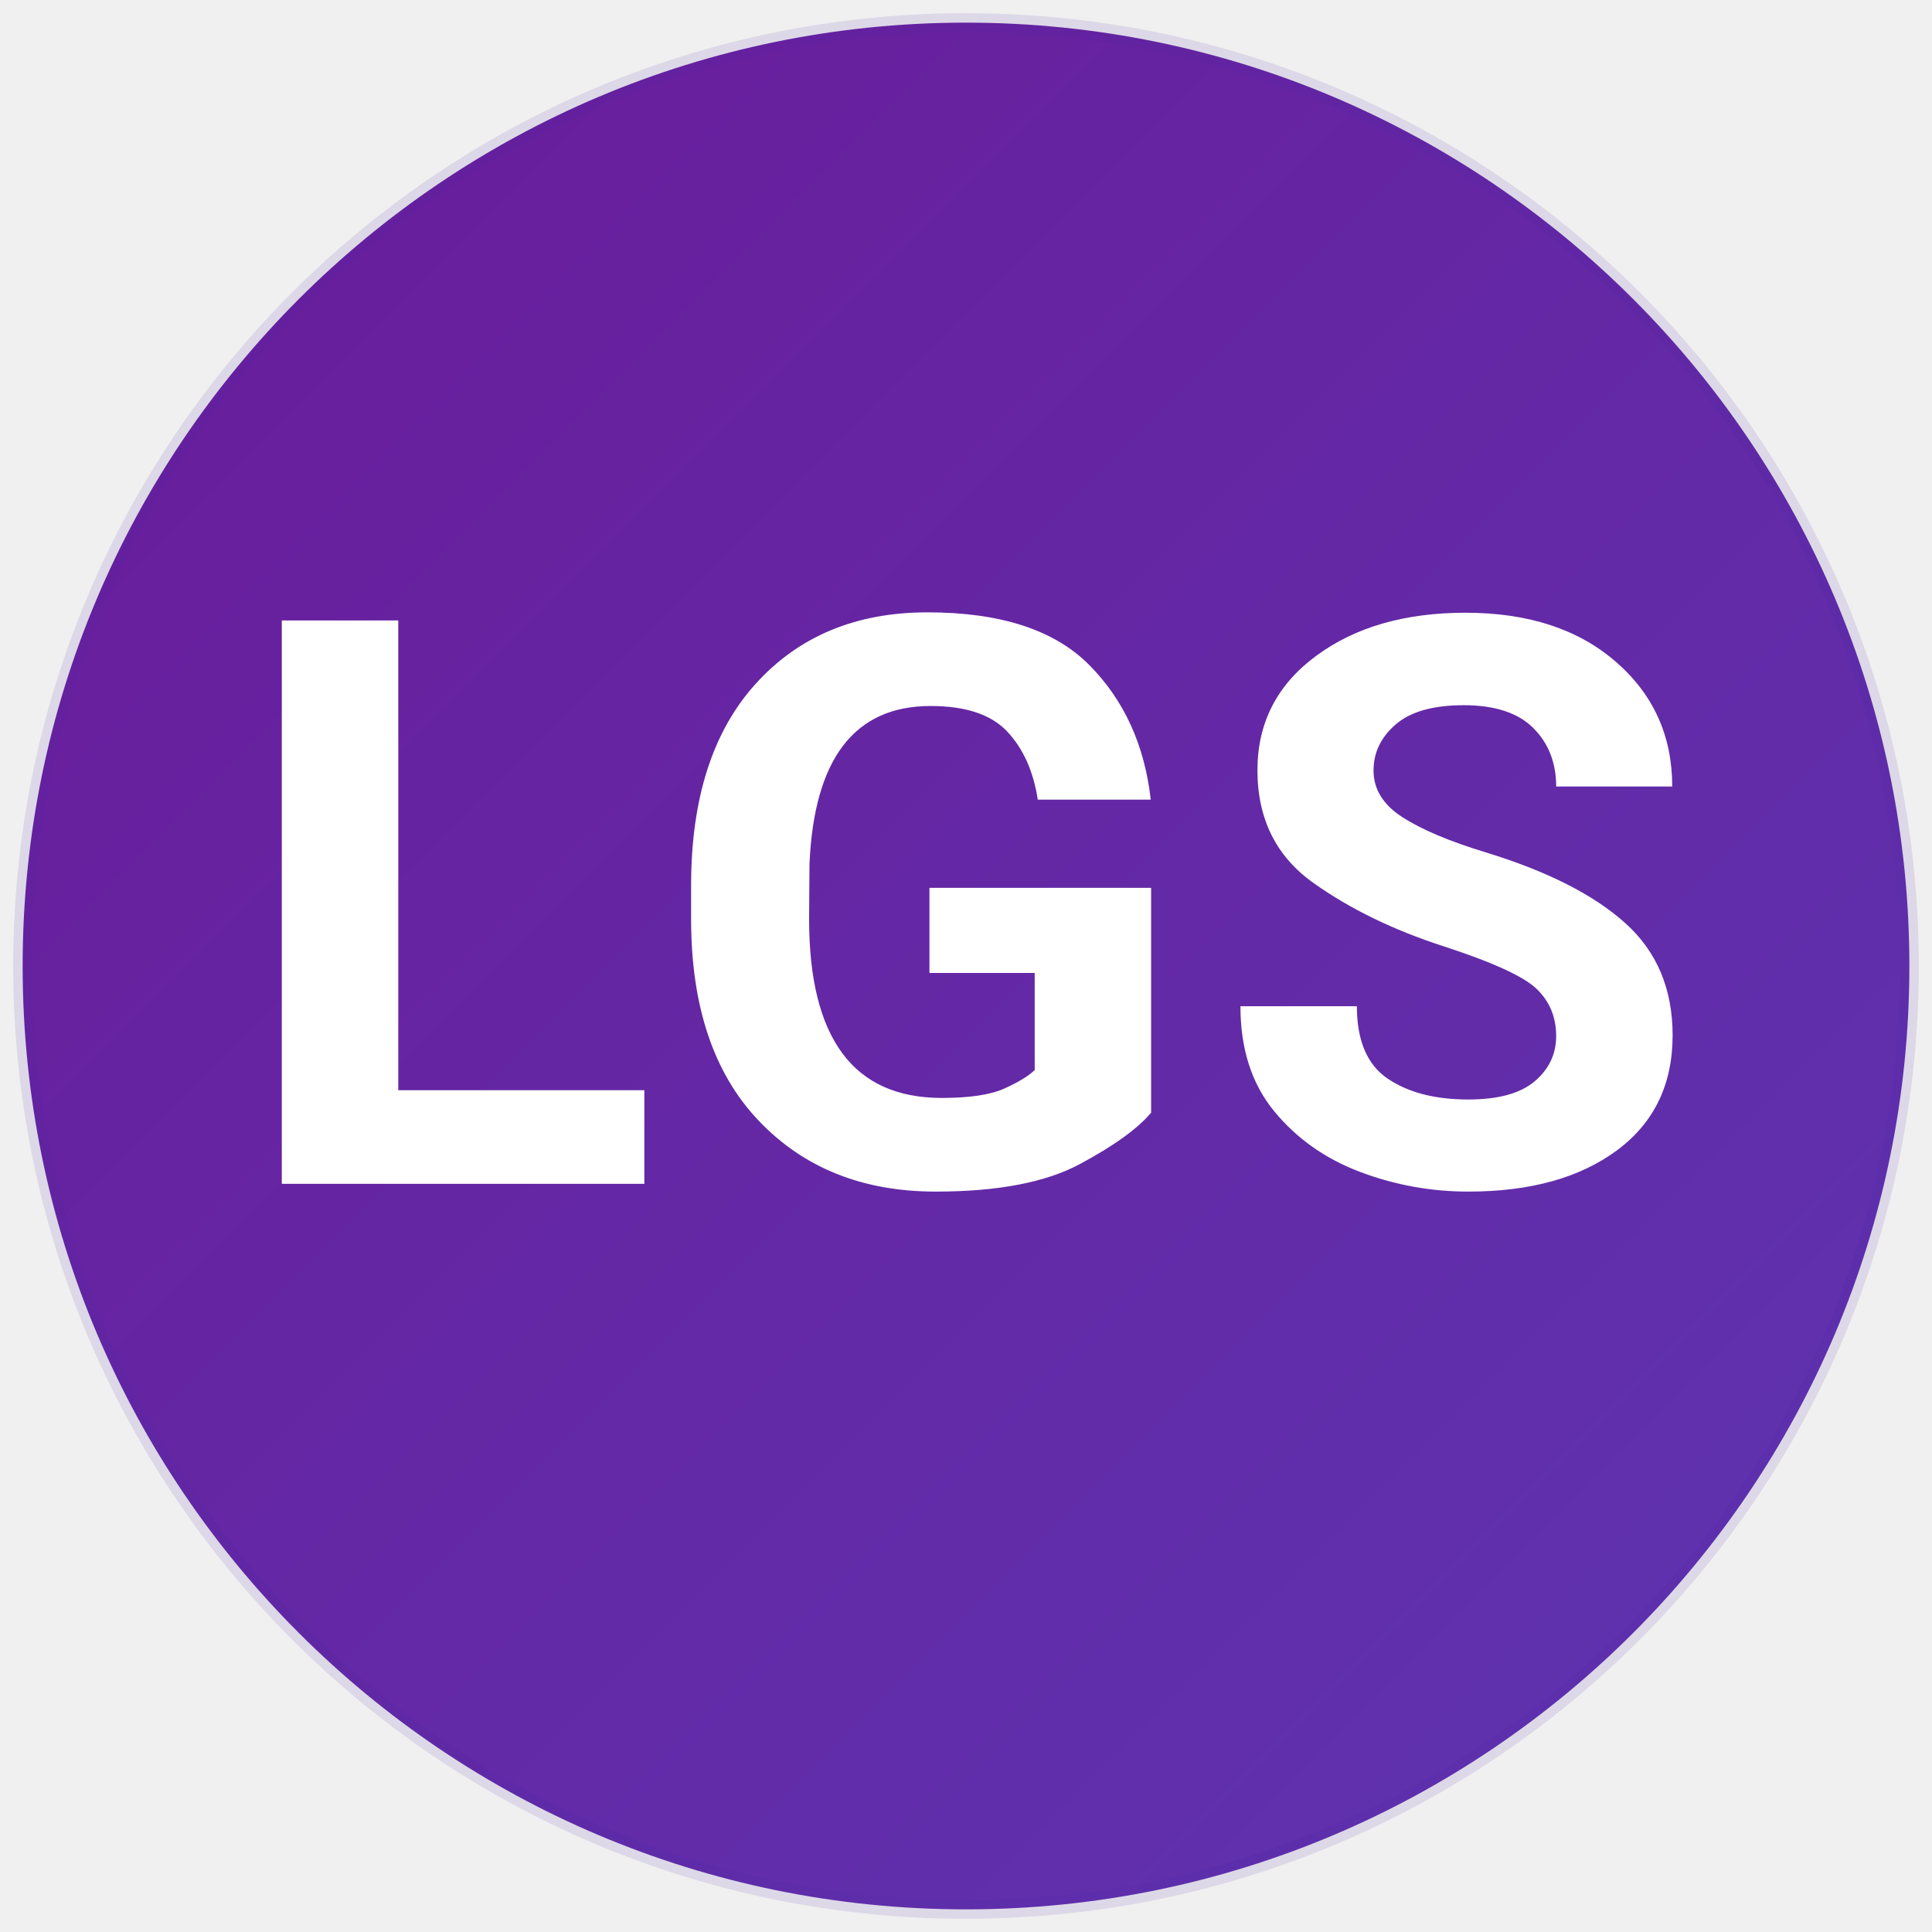
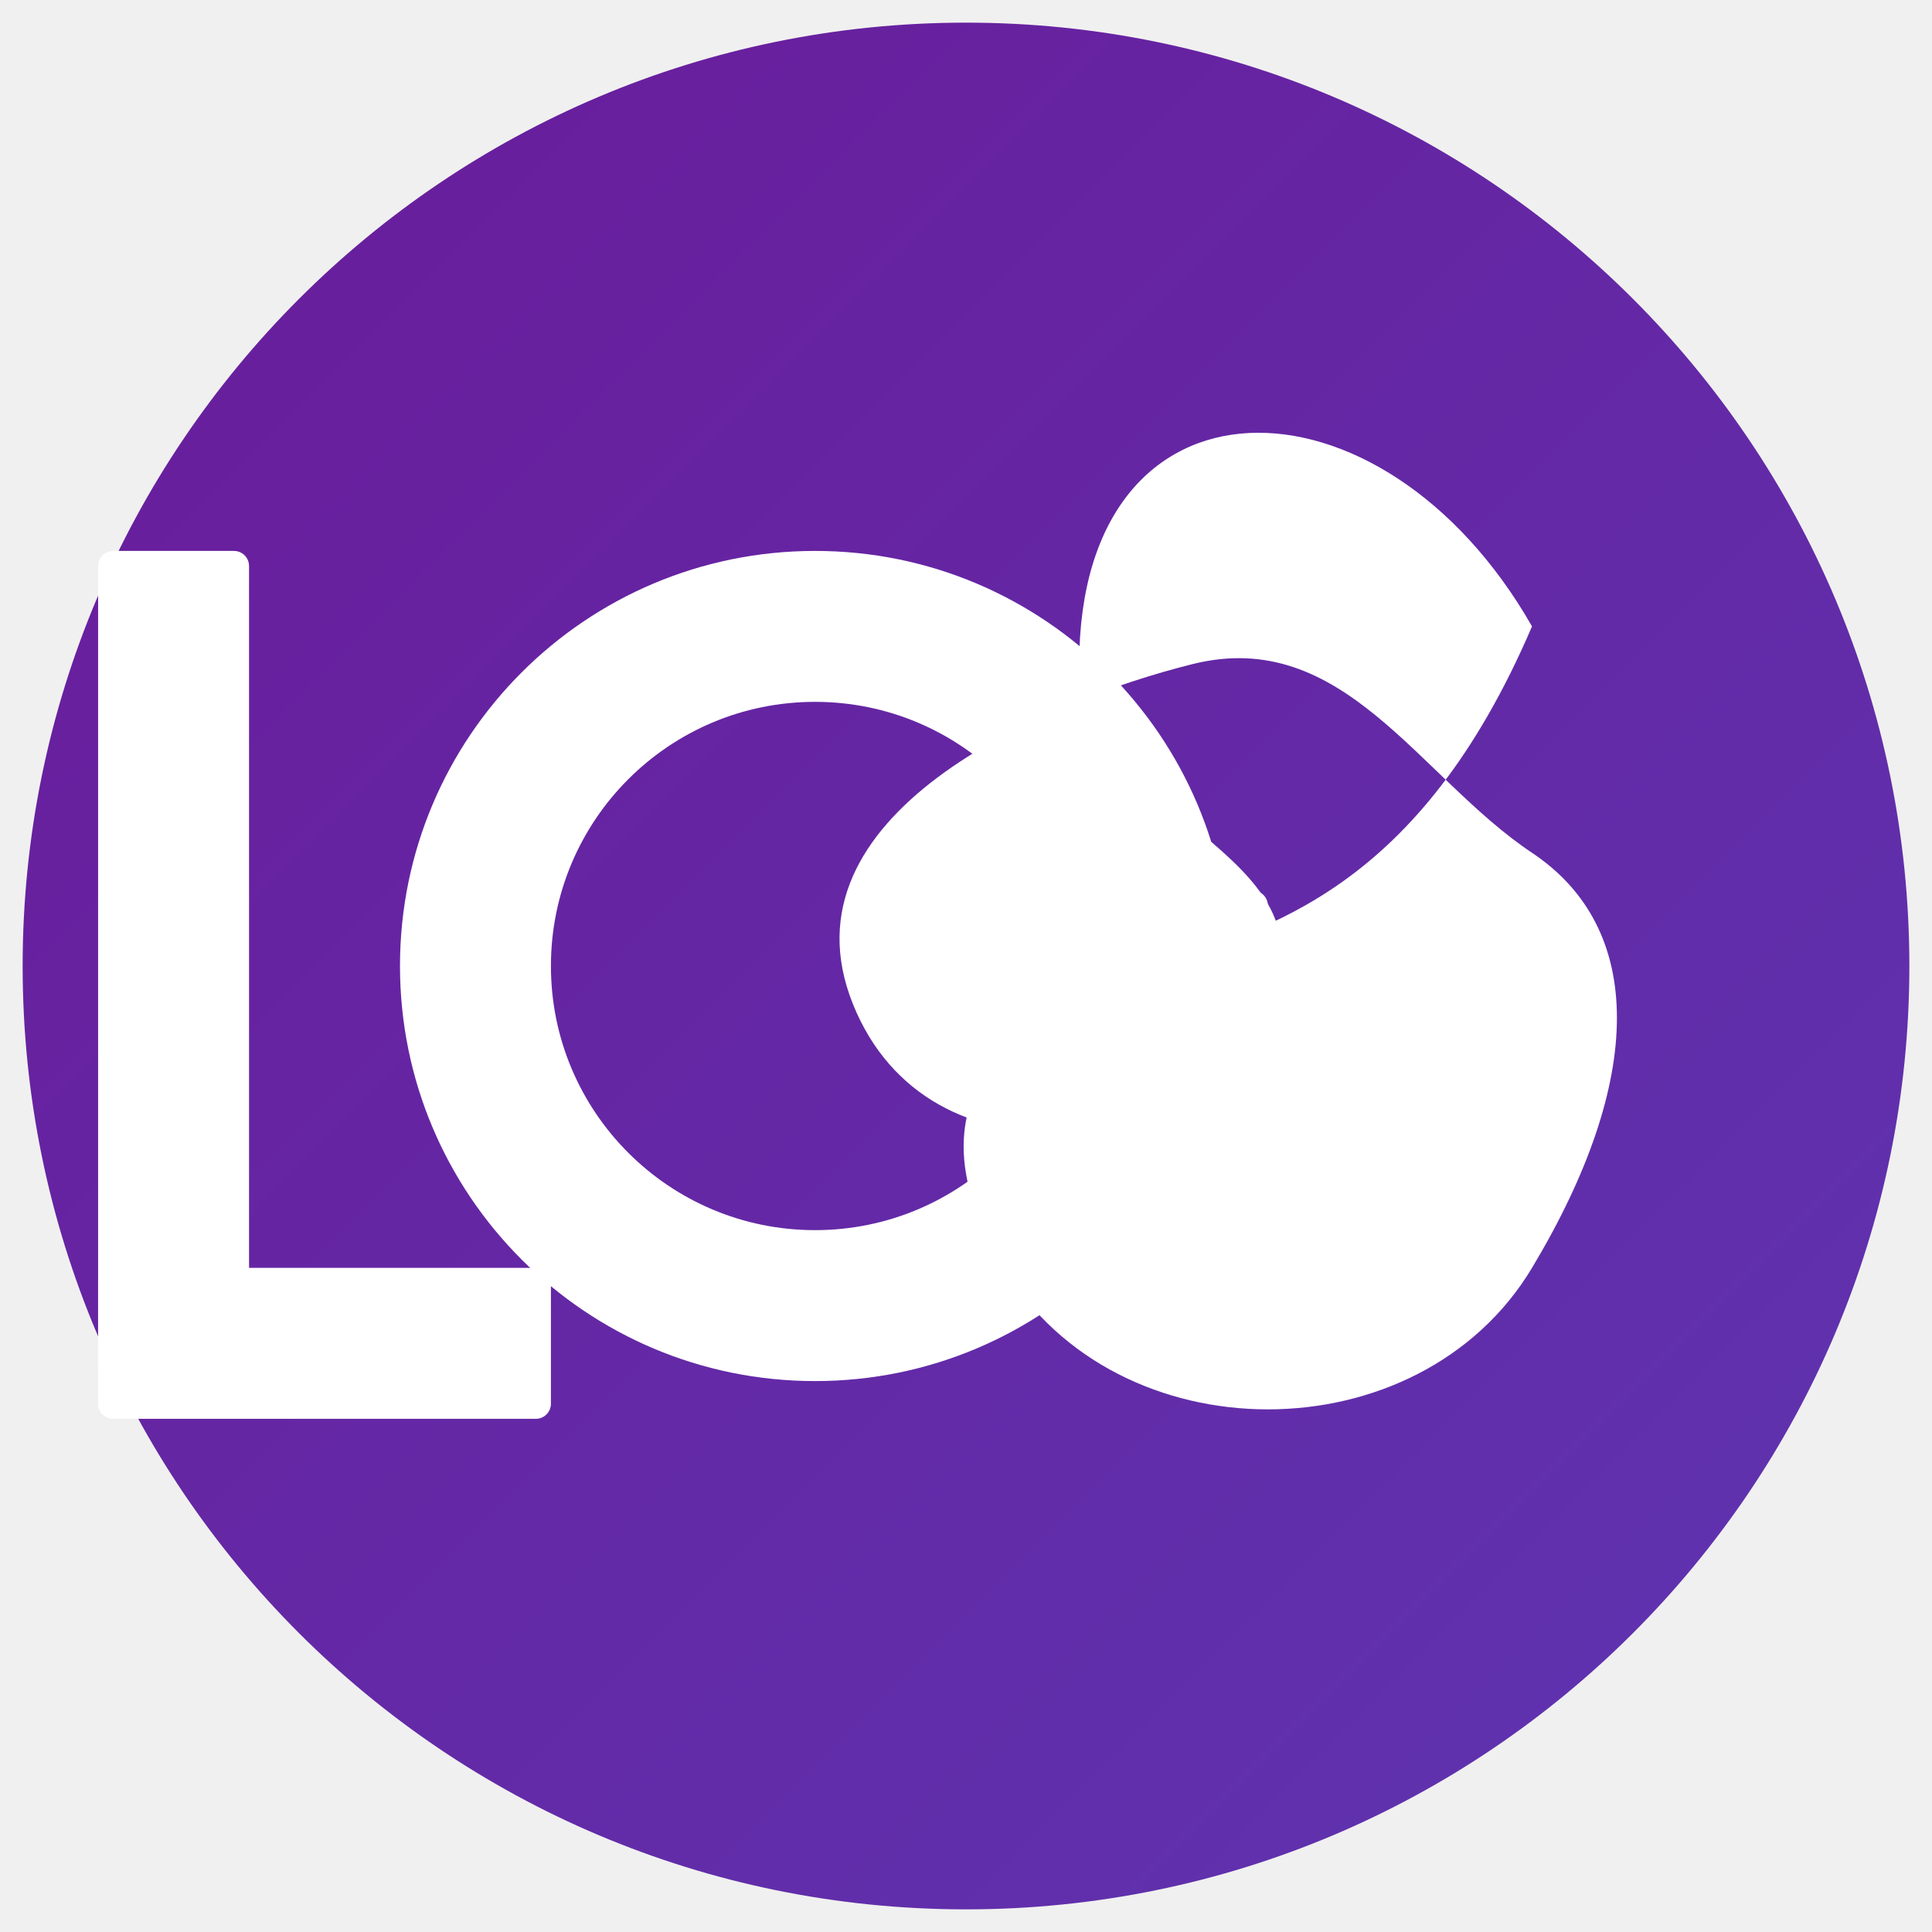
<svg xmlns="http://www.w3.org/2000/svg" viewBox="0 0 1024 1024" width="32" height="32" role="img" aria-label="LGS favicon">
  <defs>
    <linearGradient id="g" x1="0" x2="1" y1="0" y2="1">
      <stop offset="0" stop-color="#6A1B9A" />
      <stop offset="1" stop-color="#5E35B1" />
    </linearGradient>
-     <filter id="soft" x="-20%" y="-20%" width="140%" height="140%">
-       <feGaussianBlur stdDeviation="8" result="b" />
-       <feBlend in="SourceGraphic" in2="b" mode="normal" />
-     </filter>
  </defs>
  <circle cx="512" cy="512" r="500" fill="url(#g)" />
-   <circle cx="512" cy="512" r="500" fill="none" stroke="#4527A0" stroke-opacity="0.12" stroke-width="10" />
-   <text x="50%" y="50%" text-anchor="middle" dominant-baseline="middle" fill="#fff" font-family="Segoe UI, Roboto, Helvetica, Arial, sans-serif" font-weight="700" font-size="420" letter-spacing="10">LGS</text>
-   <rect x="0" y="0" width="1024" height="1024" fill="none" />
+   <g transform="translate(512,512)">
+     <rect x="-460" y="-220" width="80" height="440" fill="#fff" rx="8" />
+     <rect x="-460" y="160" width="240" height="80" fill="#fff" rx="8" />
+     <path fill="#fff" fill-rule="evenodd" d="M-80,-220       a220,220 0 1,0 0,440       a220,220 0 1,0 0,-440       M-80,-140       a140,140 0 1,1 0,280       a140,140 0 1,1 0,-280Z" />
+     <rect x="40" y="-40" width="120" height="80" fill="#fff" rx="8" />
+     <path fill="#fff" d="M300,-180       C220,-320 60,-320 60,-160       C60,-80 200,-60 160,20       C120,100 -20,120 -60,20       C-100,-80 40,-140 120,-160       C200,-180 240,-100 300,-60       C360,-20 360,60 300,160       C240,260 80,260 20,160       C-40,60 40,20 100,0       C160,-20 240,-40 300,-180Z" />
+   </g>
</svg>
